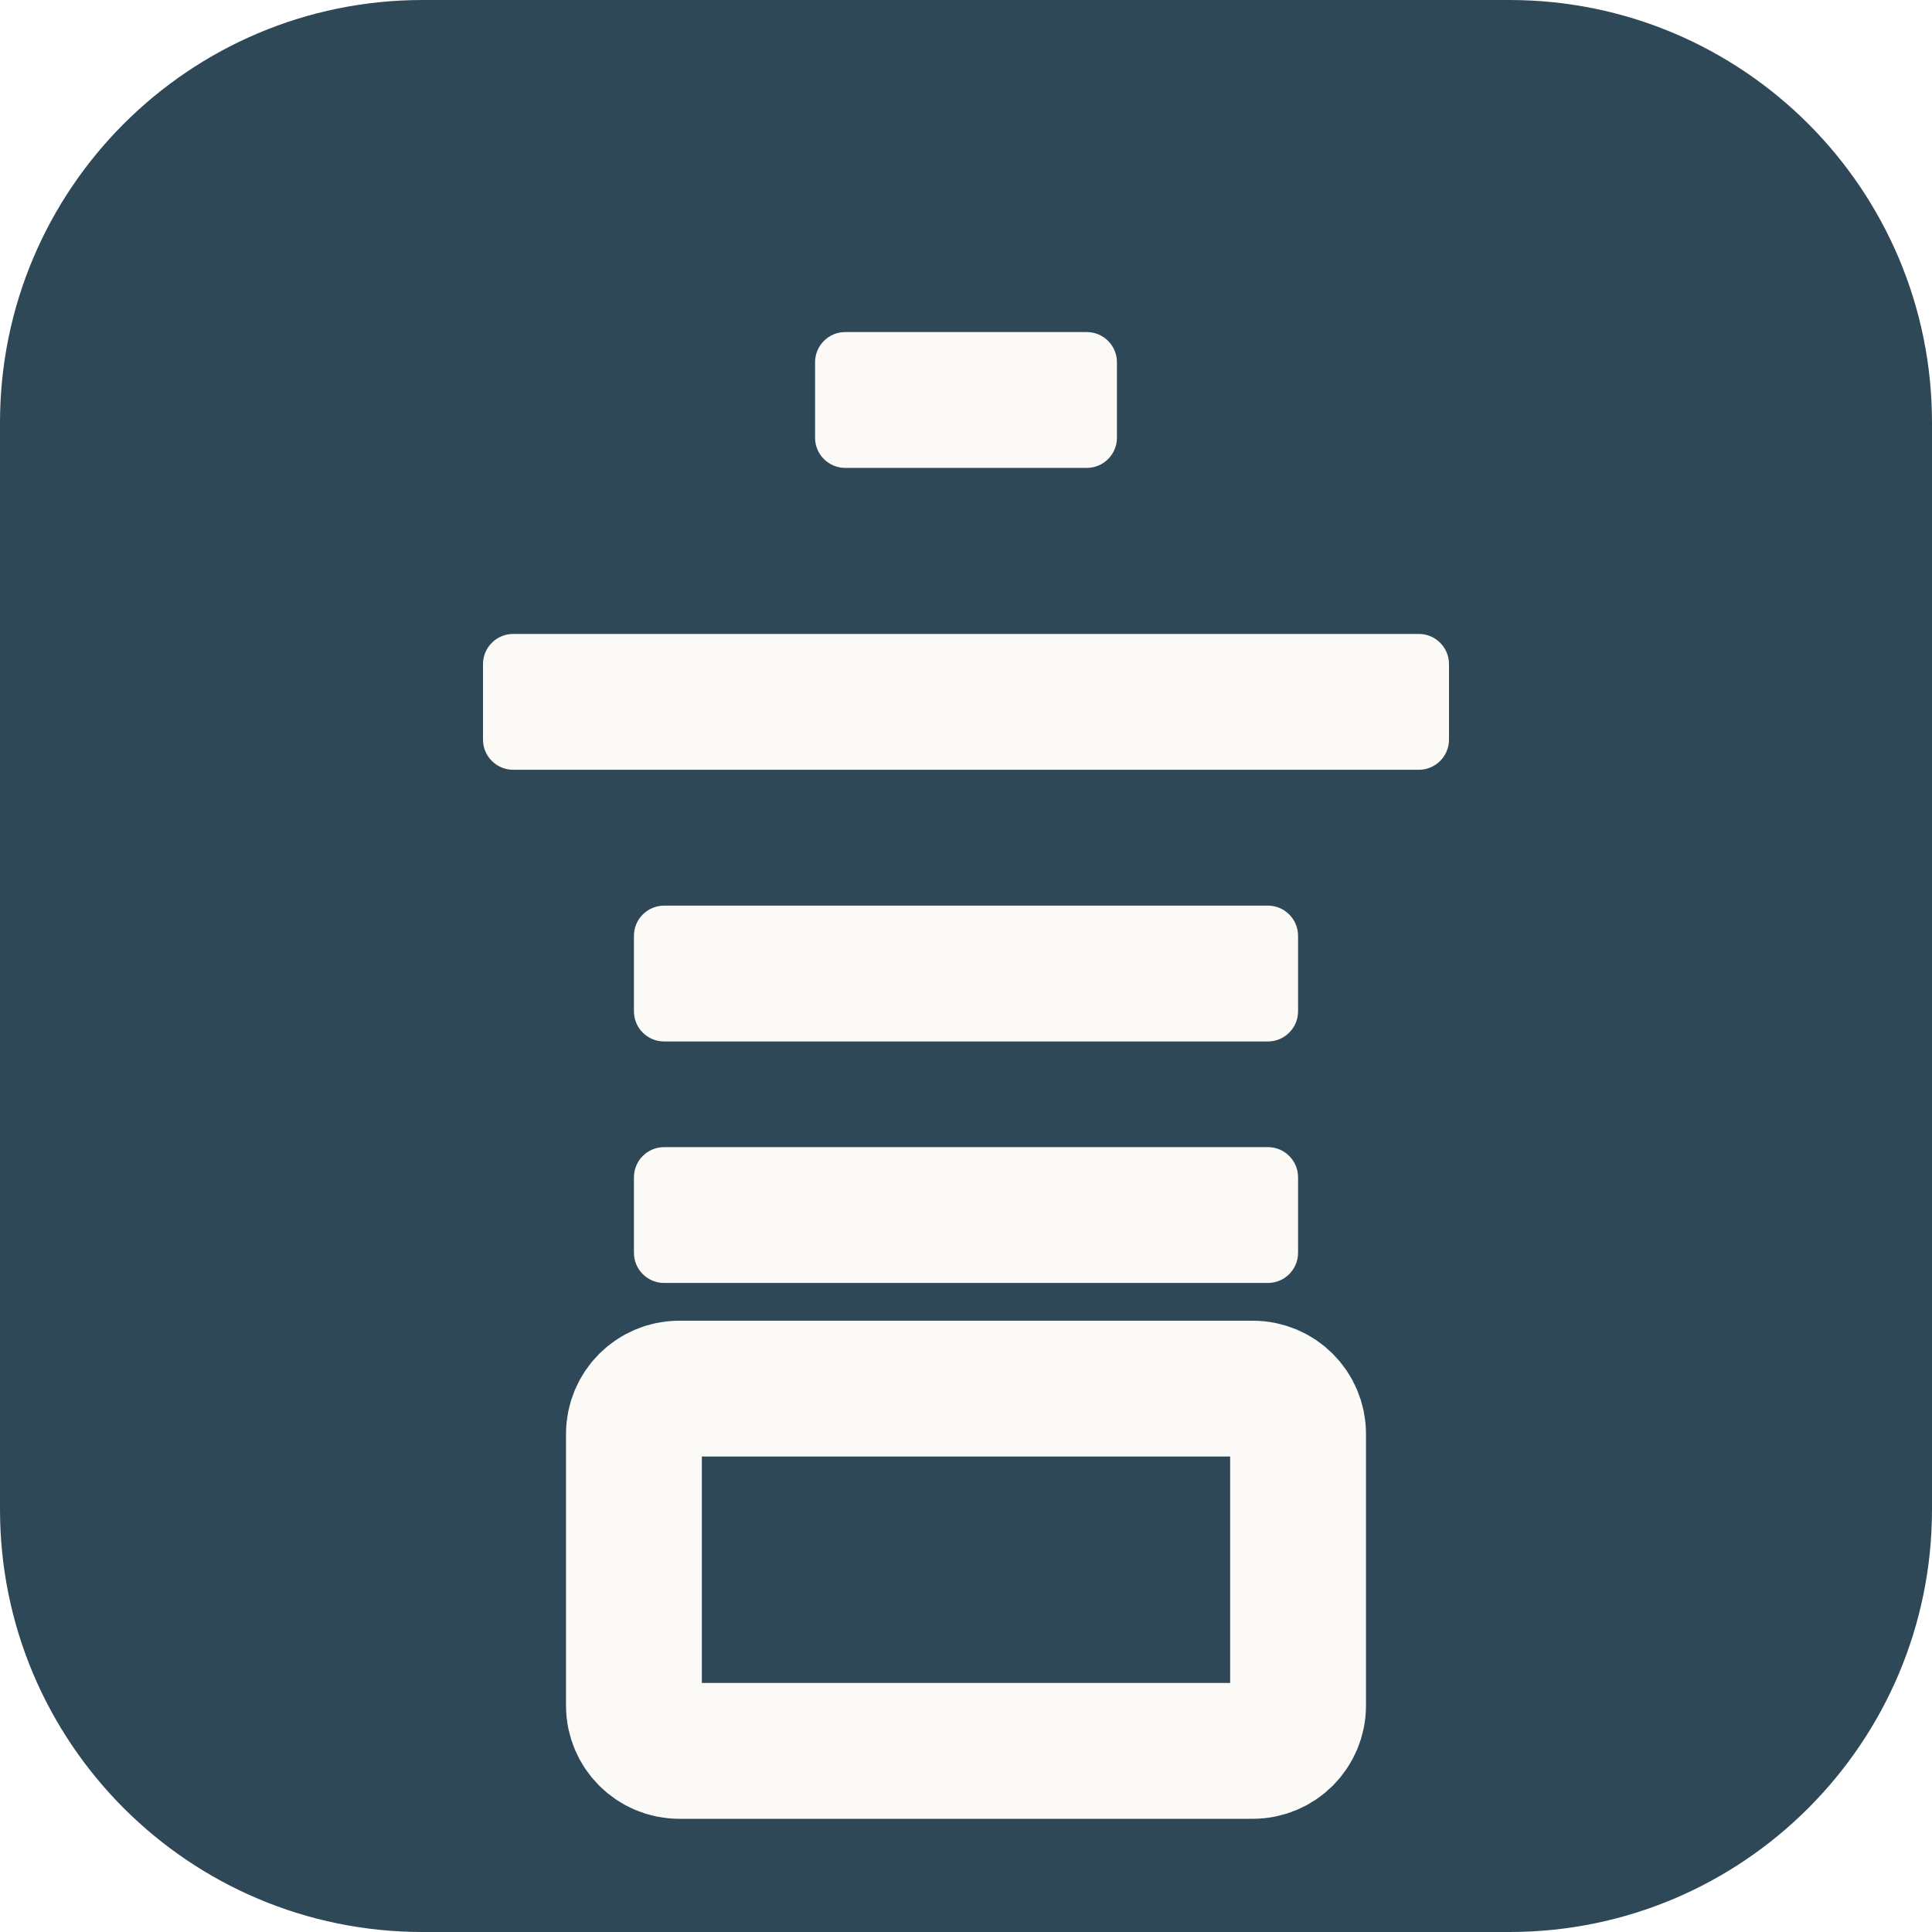
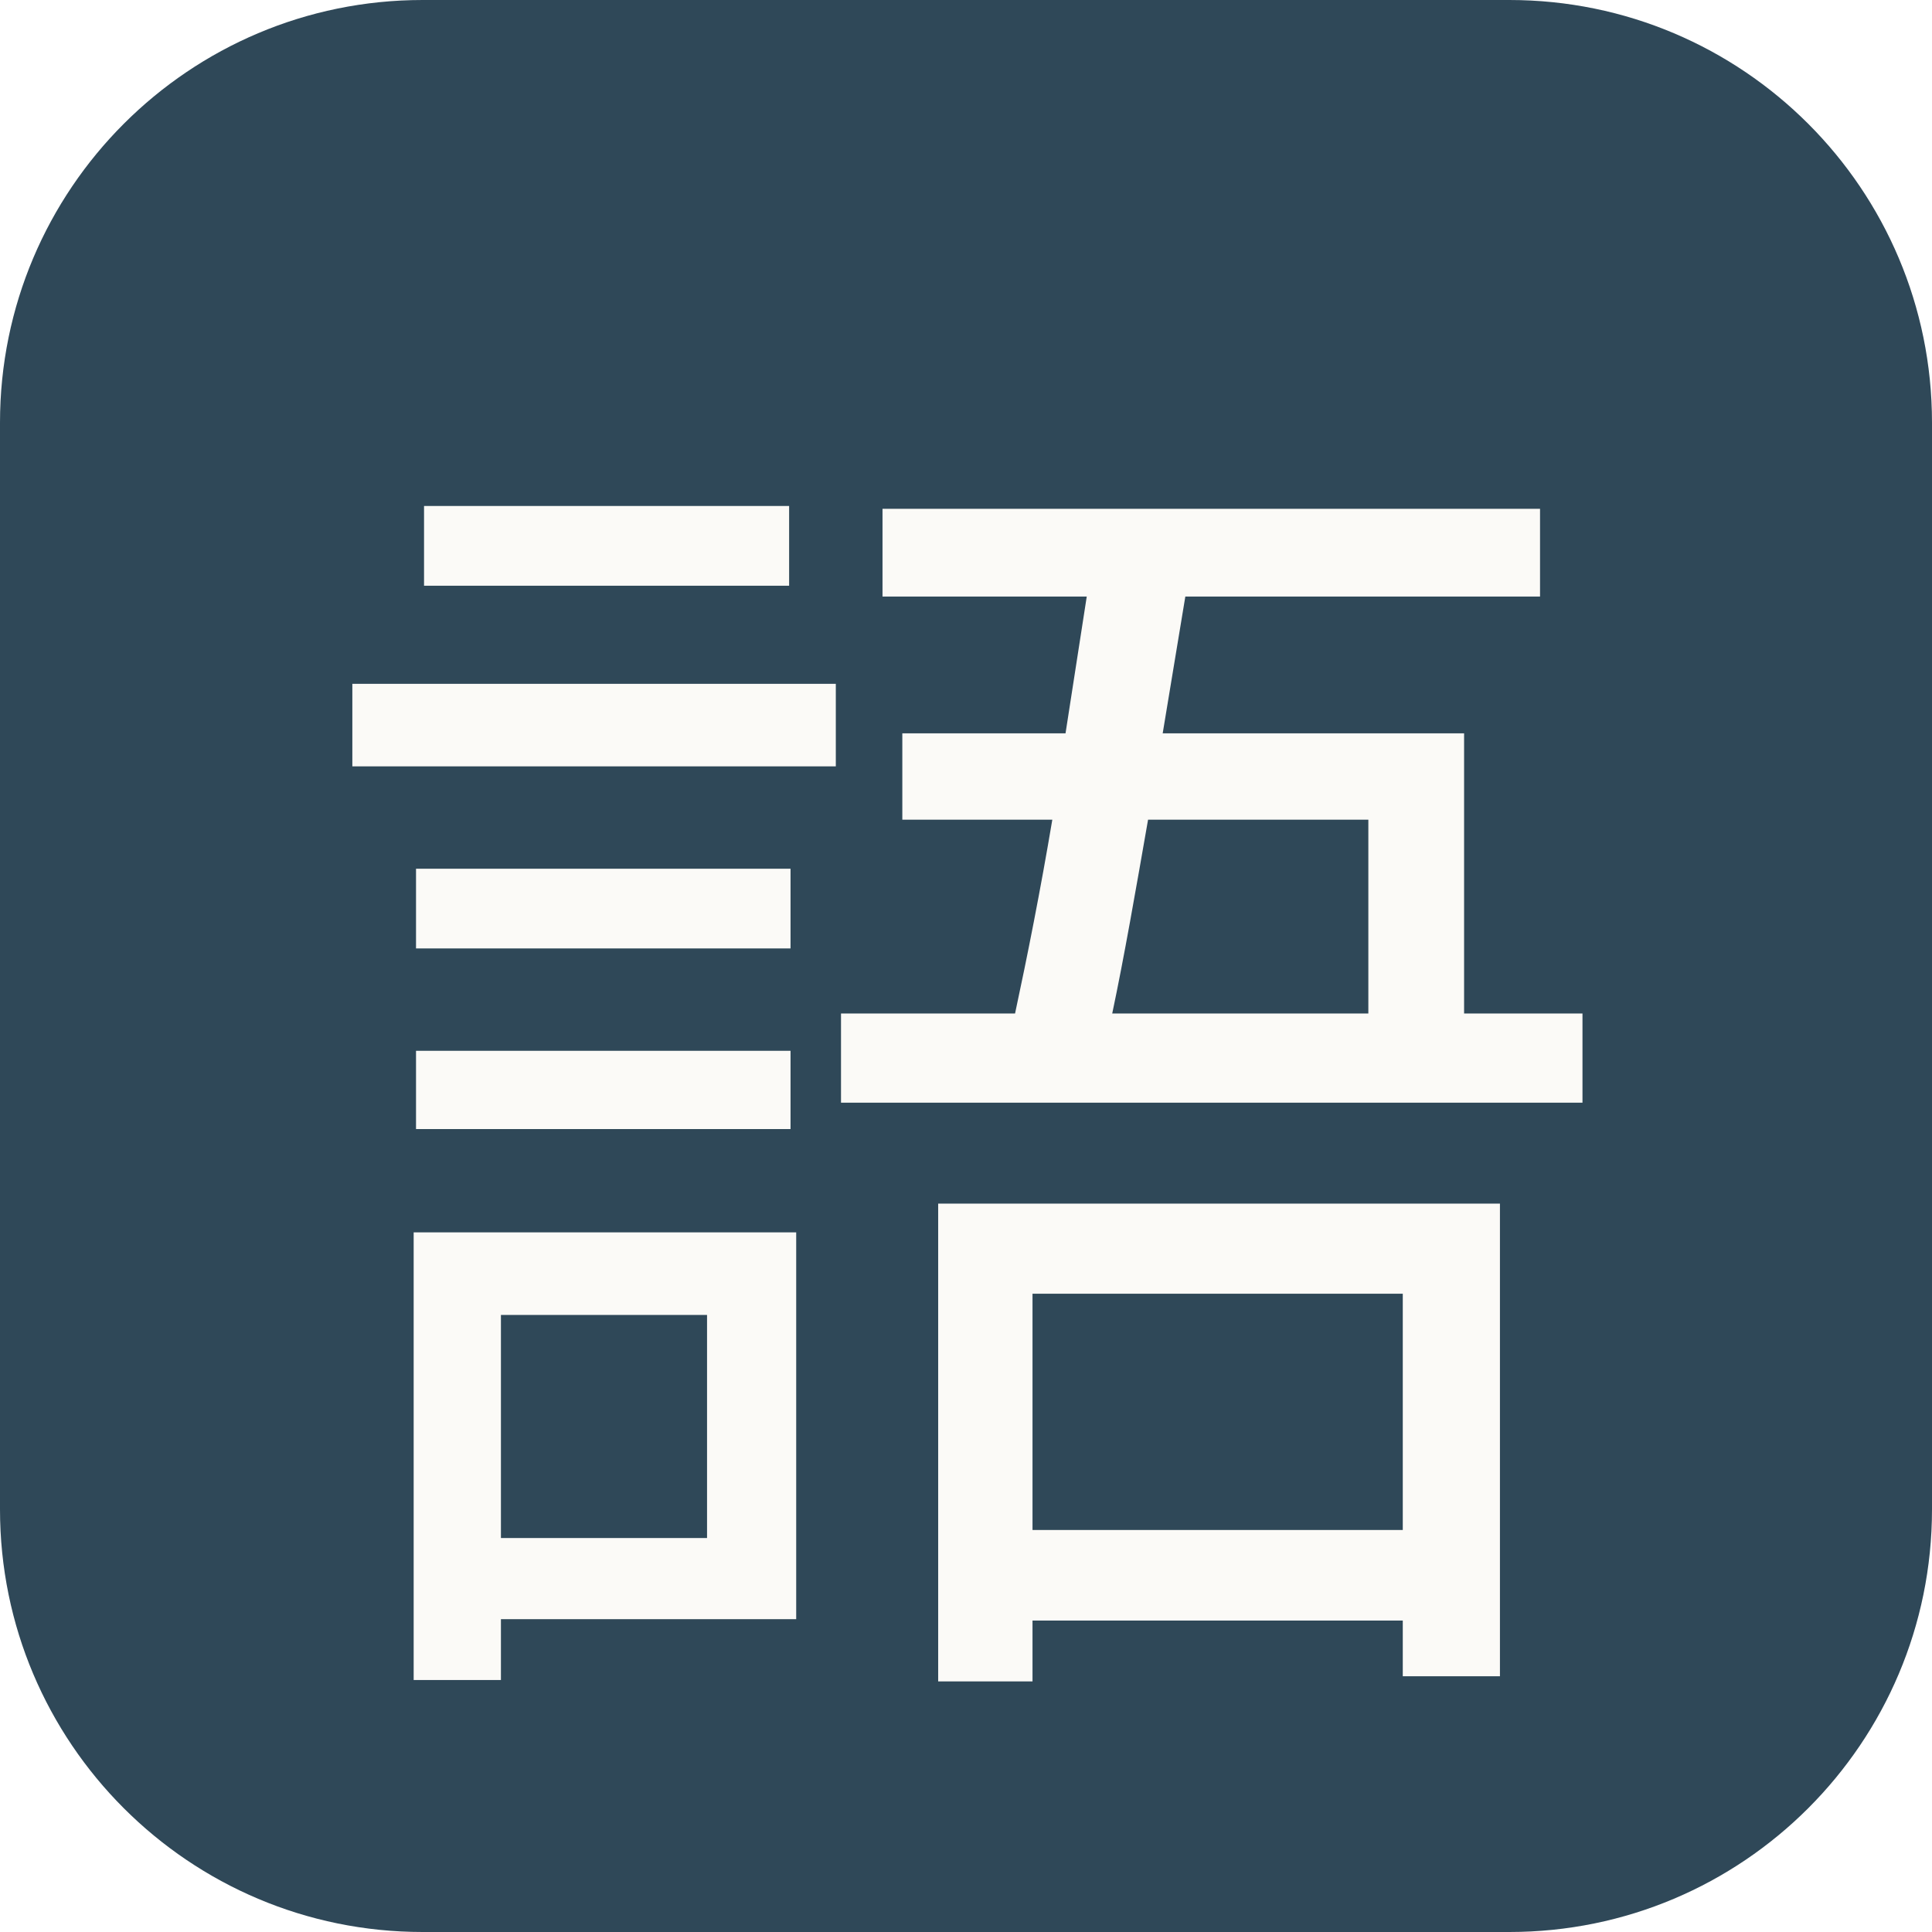
- <svg xmlns="http://www.w3.org/2000/svg" viewBox="0 0 64 64" role="img" aria-label="go">
+ <svg xmlns="http://www.w3.org/2000/svg" viewBox="0 0 64 64" role="img" aria-label="語">
  <rect width="64" height="64" rx="14" fill="#2f4858" />
-   <g fill="#fbfaf7">
-     <rect x="27" y="11" width="10" height="4.5" rx="1" />
-     <rect x="16" y="21" width="32" height="4.5" rx="1" />
-     <rect x="21" y="30" width="22" height="4.5" rx="1" />
-     <rect x="21" y="38" width="22" height="4.5" rx="1" />
-   </g>
-   <rect x="21" y="46" width="22" height="12" rx="1.5" fill="none" stroke="#fbfaf7" stroke-width="4.5" />
+   <text x="32" y="33" text-anchor="middle" dominant-baseline="central" font-size="44" font-family="'Hiragino Mincho ProN','Yu Mincho','Noto Serif JP','Songti SC',serif" fill="#fbfaf7">語</text>
</svg>
